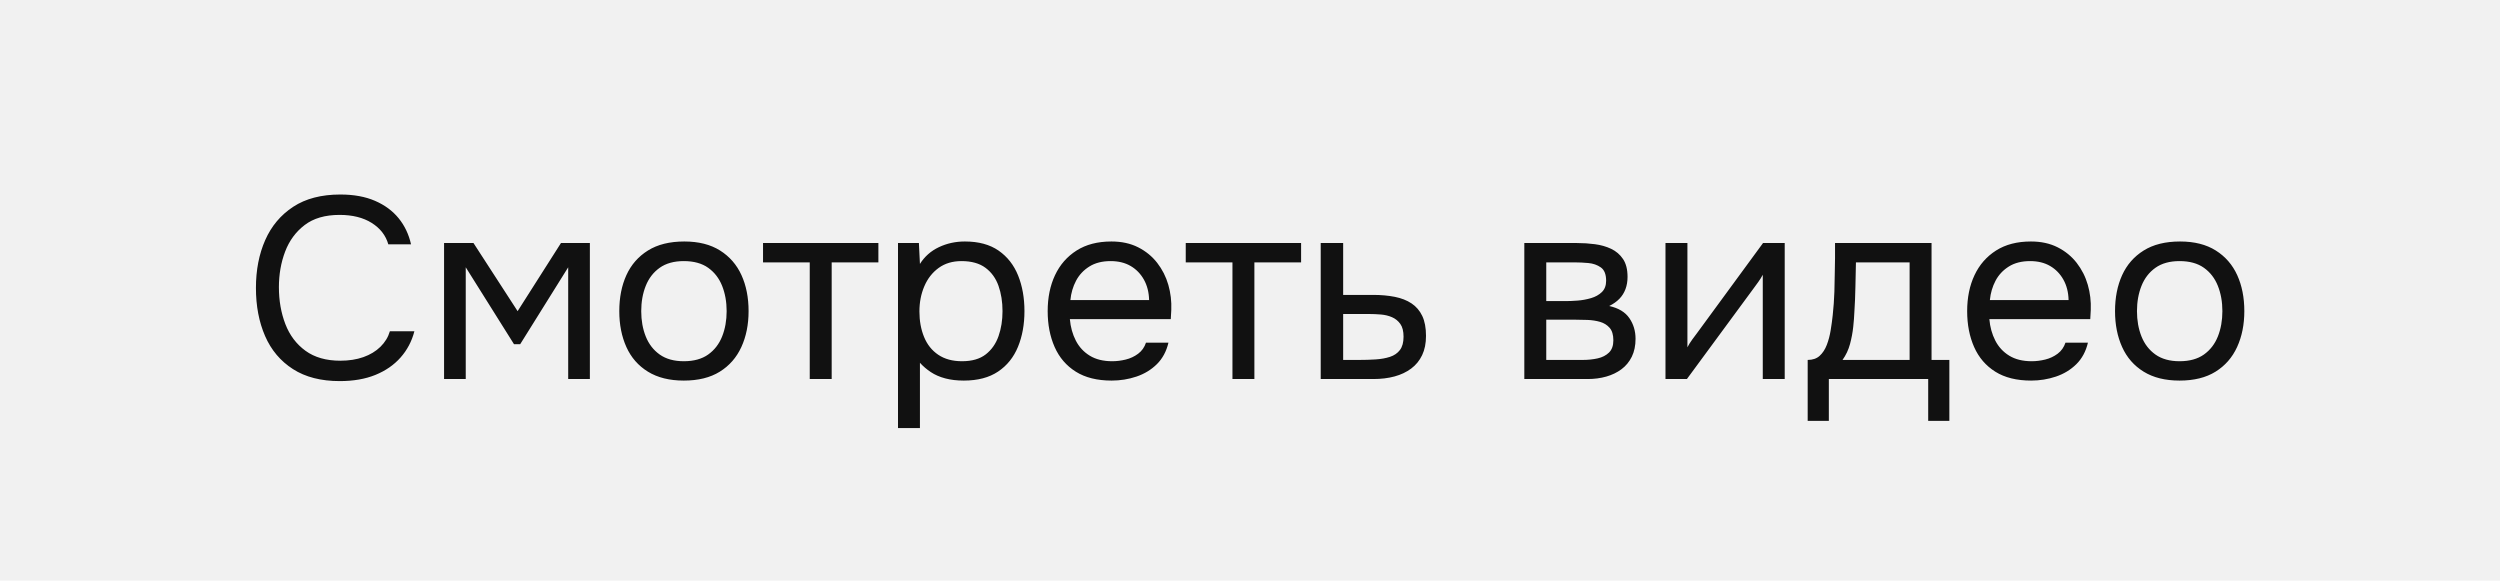
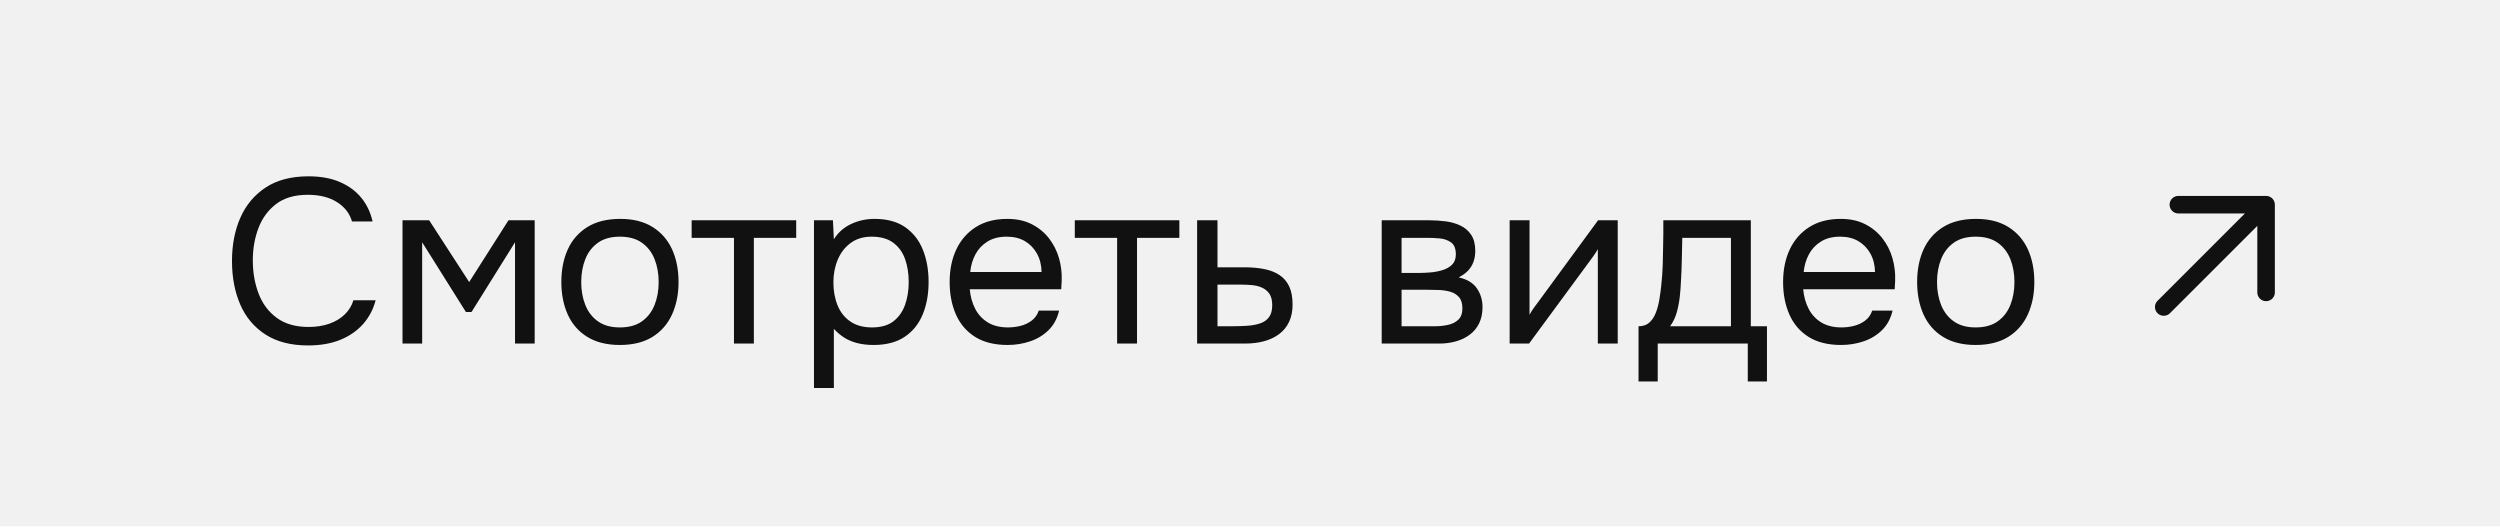
- <svg xmlns="http://www.w3.org/2000/svg" width="155" height="36" viewBox="0 0 155 36" role="img">
-   <rect width="155" height="36" fill="#F1F1F1" />
+ <svg xmlns="http://www.w3.org/2000/svg" width="171" height="36" viewBox="0 0 171 36" role="img">
+   <rect width="171" height="36" fill="#F1F1F1" />
  <path fill="#111111" d="M21.068 23.628Q19.324 23.628 18.164 22.884Q17.004 22.14 16.436 20.836Q15.868 19.532 15.868 17.852Q15.868 16.188 16.444 14.884Q17.02 13.58 18.18 12.82Q19.34 12.06 21.1 12.06Q22.348 12.06 23.252 12.452Q24.156 12.844 24.716 13.532Q25.276 14.22 25.484 15.148H24.076Q23.836 14.316 23.044 13.82Q22.252 13.324 21.052 13.324Q19.708 13.324 18.884 13.956Q18.06 14.588 17.676 15.604Q17.292 16.62 17.292 17.804Q17.292 19.052 17.692 20.092Q18.092 21.132 18.94 21.748Q19.788 22.364 21.1 22.364Q21.9 22.364 22.532 22.14Q23.164 21.916 23.588 21.5Q24.012 21.084 24.172 20.54H25.692Q25.452 21.468 24.836 22.164Q24.22 22.86 23.276 23.244Q22.332 23.628 21.068 23.628ZM27.532 23.5V15.068H29.356L32.092 19.292L34.78 15.068H36.572V23.5H35.228V16.572L32.252 21.34H31.868L28.876 16.572V23.5ZM42.396 23.596Q41.068 23.596 40.172 23.044Q39.276 22.492 38.836 21.516Q38.396 20.54 38.396 19.292Q38.396 18.028 38.836 17.06Q39.276 16.092 40.172 15.532Q41.068 14.972 42.428 14.972Q43.756 14.972 44.644 15.532Q45.532 16.092 45.972 17.06Q46.412 18.028 46.412 19.292Q46.412 20.54 45.964 21.516Q45.516 22.492 44.628 23.044Q43.74 23.596 42.396 23.596ZM42.396 22.396Q43.324 22.396 43.908 21.98Q44.492 21.564 44.772 20.86Q45.052 20.156 45.052 19.292Q45.052 18.428 44.772 17.724Q44.492 17.02 43.908 16.604Q43.324 16.188 42.396 16.188Q41.484 16.188 40.9 16.604Q40.316 17.02 40.036 17.724Q39.756 18.428 39.756 19.292Q39.756 20.156 40.036 20.86Q40.316 21.564 40.9 21.98Q41.484 22.396 42.396 22.396ZM50.204 23.5V16.268H47.308V15.068H54.46V16.268H51.564V23.5ZM55.676 26.54V15.068H56.972L57.036 16.364Q57.468 15.676 58.212 15.324Q58.956 14.972 59.82 14.972Q61.1 14.972 61.916 15.54Q62.732 16.108 63.124 17.084Q63.516 18.06 63.516 19.292Q63.516 20.524 63.116 21.5Q62.716 22.476 61.884 23.036Q61.052 23.596 59.756 23.596Q59.116 23.596 58.604 23.46Q58.092 23.324 57.708 23.068Q57.324 22.812 57.036 22.492V26.54ZM59.644 22.396Q60.572 22.396 61.116 21.972Q61.66 21.548 61.908 20.844Q62.156 20.14 62.156 19.292Q62.156 18.428 61.908 17.724Q61.66 17.02 61.1 16.604Q60.54 16.188 59.612 16.188Q58.78 16.188 58.196 16.612Q57.612 17.036 57.308 17.748Q57.004 18.46 57.004 19.308Q57.004 20.188 57.292 20.892Q57.58 21.596 58.172 21.996Q58.764 22.396 59.644 22.396ZM68.924 23.596Q67.58 23.596 66.7 23.044Q65.82 22.492 65.388 21.516Q64.956 20.54 64.956 19.292Q64.956 18.028 65.412 17.06Q65.868 16.092 66.748 15.532Q67.628 14.972 68.908 14.972Q69.852 14.972 70.564 15.332Q71.276 15.692 71.748 16.3Q72.22 16.908 72.436 17.66Q72.652 18.412 72.62 19.212Q72.604 19.356 72.604 19.5Q72.604 19.644 72.588 19.788H66.332Q66.396 20.524 66.7 21.116Q67.004 21.708 67.564 22.052Q68.124 22.396 68.956 22.396Q69.372 22.396 69.796 22.292Q70.22 22.188 70.564 21.932Q70.908 21.676 71.052 21.244H72.444Q72.252 22.06 71.724 22.58Q71.196 23.1 70.46 23.348Q69.724 23.596 68.924 23.596ZM71.244 18.604Q71.228 17.884 70.924 17.34Q70.62 16.796 70.1 16.492Q69.58 16.188 68.86 16.188Q68.076 16.188 67.54 16.524Q67.004 16.86 66.716 17.404Q66.428 17.948 66.364 18.604ZM76.412 23.5V16.268H73.516V15.068H80.668V16.268H77.772V23.5ZM81.884 23.5V15.068H83.276V18.284H85.132Q85.868 18.284 86.476 18.404Q87.084 18.524 87.516 18.812Q87.948 19.1 88.18 19.588Q88.412 20.076 88.412 20.828Q88.412 21.516 88.172 22.02Q87.932 22.524 87.492 22.852Q87.052 23.18 86.46 23.34Q85.868 23.5 85.148 23.5ZM83.276 22.316H84.252Q84.796 22.316 85.292 22.284Q85.788 22.252 86.18 22.124Q86.572 21.996 86.796 21.7Q87.02 21.404 87.02 20.876Q87.02 20.364 86.82 20.084Q86.62 19.804 86.308 19.668Q85.996 19.532 85.62 19.5Q85.244 19.468 84.876 19.468H83.276ZM94.508 23.5V15.068H97.772Q98.332 15.068 98.884 15.14Q99.436 15.212 99.892 15.428Q100.348 15.644 100.628 16.06Q100.908 16.476 100.908 17.164Q100.908 17.58 100.78 17.924Q100.652 18.268 100.404 18.524Q100.156 18.78 99.772 18.972Q100.636 19.164 101.02 19.724Q101.404 20.284 101.404 21.004Q101.404 21.644 101.172 22.116Q100.94 22.588 100.532 22.892Q100.124 23.196 99.588 23.348Q99.052 23.5 98.444 23.5ZM95.868 22.316H98.124Q98.62 22.316 99.052 22.22Q99.484 22.124 99.756 21.86Q100.028 21.596 100.028 21.1Q100.028 20.588 99.796 20.324Q99.564 20.06 99.204 19.956Q98.844 19.852 98.428 19.836Q98.012 19.82 97.644 19.82H95.868ZM95.868 18.668H97.068Q97.388 18.668 97.812 18.636Q98.236 18.604 98.644 18.484Q99.052 18.364 99.316 18.108Q99.58 17.852 99.58 17.404Q99.58 16.812 99.252 16.58Q98.924 16.348 98.476 16.308Q98.028 16.268 97.644 16.268H95.868ZM103.26 23.5V15.068H104.62V21.532Q104.732 21.308 104.924 21.044Q105.116 20.78 105.228 20.636L109.308 15.068H110.652V23.5H109.292V17.036Q109.164 17.276 109.012 17.484Q108.86 17.692 108.732 17.868L104.588 23.5ZM112.076 26.092V22.316Q112.54 22.316 112.82 22.06Q113.1 21.804 113.26 21.388Q113.42 20.972 113.5 20.484Q113.58 19.996 113.628 19.548Q113.708 18.812 113.732 18.084Q113.756 17.356 113.756 16.924Q113.772 16.46 113.772 15.996V15.068H119.756V22.316H120.86V26.092H119.548V23.5H113.388V26.092ZM118.396 22.316V16.268H115.068Q115.052 16.94 115.036 17.772Q115.02 18.604 114.972 19.324Q114.956 19.74 114.9 20.268Q114.844 20.796 114.7 21.332Q114.556 21.868 114.236 22.316ZM125.932 23.596Q124.588 23.596 123.708 23.044Q122.828 22.492 122.396 21.516Q121.964 20.54 121.964 19.292Q121.964 18.028 122.42 17.06Q122.876 16.092 123.756 15.532Q124.636 14.972 125.916 14.972Q126.86 14.972 127.572 15.332Q128.284 15.692 128.756 16.3Q129.228 16.908 129.444 17.66Q129.66 18.412 129.628 19.212Q129.612 19.356 129.612 19.5Q129.612 19.644 129.596 19.788H123.34Q123.404 20.524 123.708 21.116Q124.012 21.708 124.572 22.052Q125.132 22.396 125.964 22.396Q126.38 22.396 126.804 22.292Q127.228 22.188 127.572 21.932Q127.916 21.676 128.06 21.244H129.452Q129.26 22.06 128.732 22.58Q128.204 23.1 127.468 23.348Q126.732 23.596 125.932 23.596ZM128.252 18.604Q128.236 17.884 127.932 17.34Q127.628 16.796 127.108 16.492Q126.588 16.188 125.868 16.188Q125.084 16.188 124.548 16.524Q124.012 16.86 123.724 17.404Q123.436 17.948 123.372 18.604ZM135.132 23.596Q133.804 23.596 132.908 23.044Q132.012 22.492 131.572 21.516Q131.132 20.54 131.132 19.292Q131.132 18.028 131.572 17.06Q132.012 16.092 132.908 15.532Q133.804 14.972 135.164 14.972Q136.492 14.972 137.38 15.532Q138.268 16.092 138.708 17.06Q139.148 18.028 139.148 19.292Q139.148 20.54 138.7 21.516Q138.252 22.492 137.364 23.044Q136.476 23.596 135.132 23.596ZM135.132 22.396Q136.06 22.396 136.644 21.98Q137.228 21.564 137.508 20.86Q137.788 20.156 137.788 19.292Q137.788 18.428 137.508 17.724Q137.228 17.02 136.644 16.604Q136.06 16.188 135.132 16.188Q134.22 16.188 133.636 16.604Q133.052 17.02 132.772 17.724Q132.492 18.428 132.492 19.292Q132.492 20.156 132.772 20.86Q133.052 21.564 133.636 21.98Q134.22 22.396 135.132 22.396Z" />
+   <path aria-hidden="true" fill="none" stroke="#111111" stroke-width="1.2" stroke-linecap="round" stroke-linejoin="round" d="M148 21l7-7m-6 0h6v6" />
</svg>
